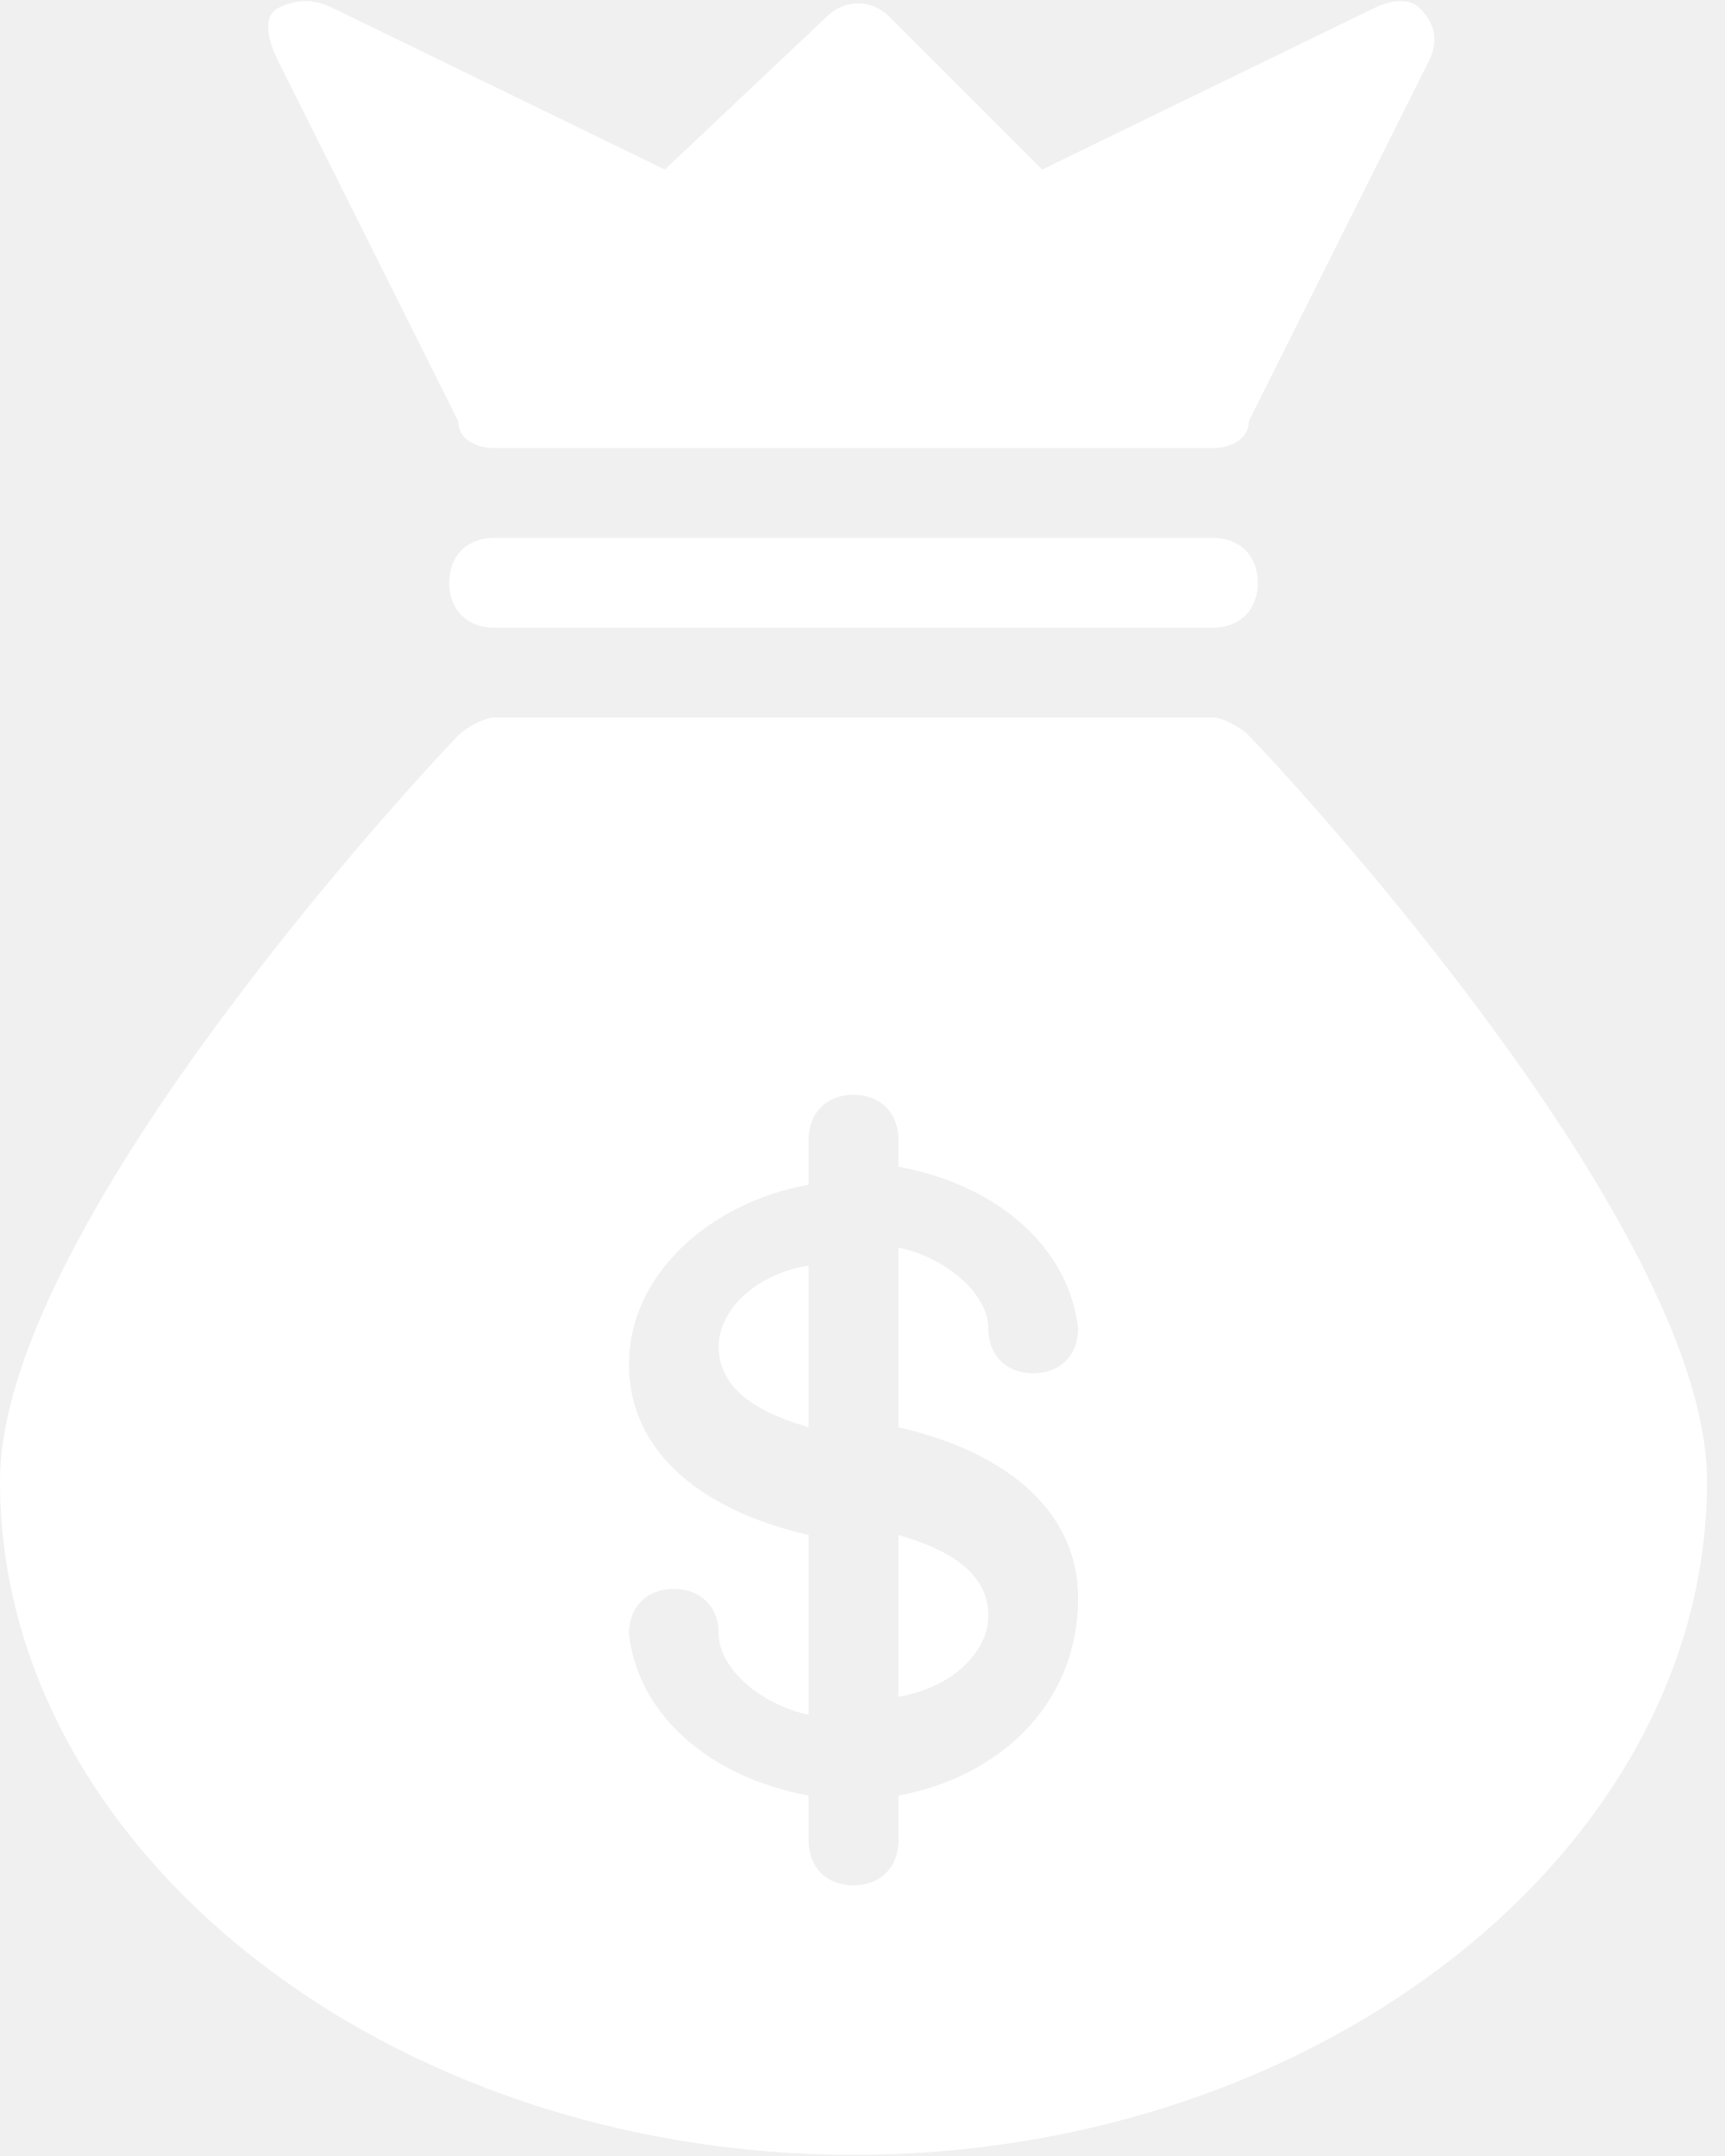
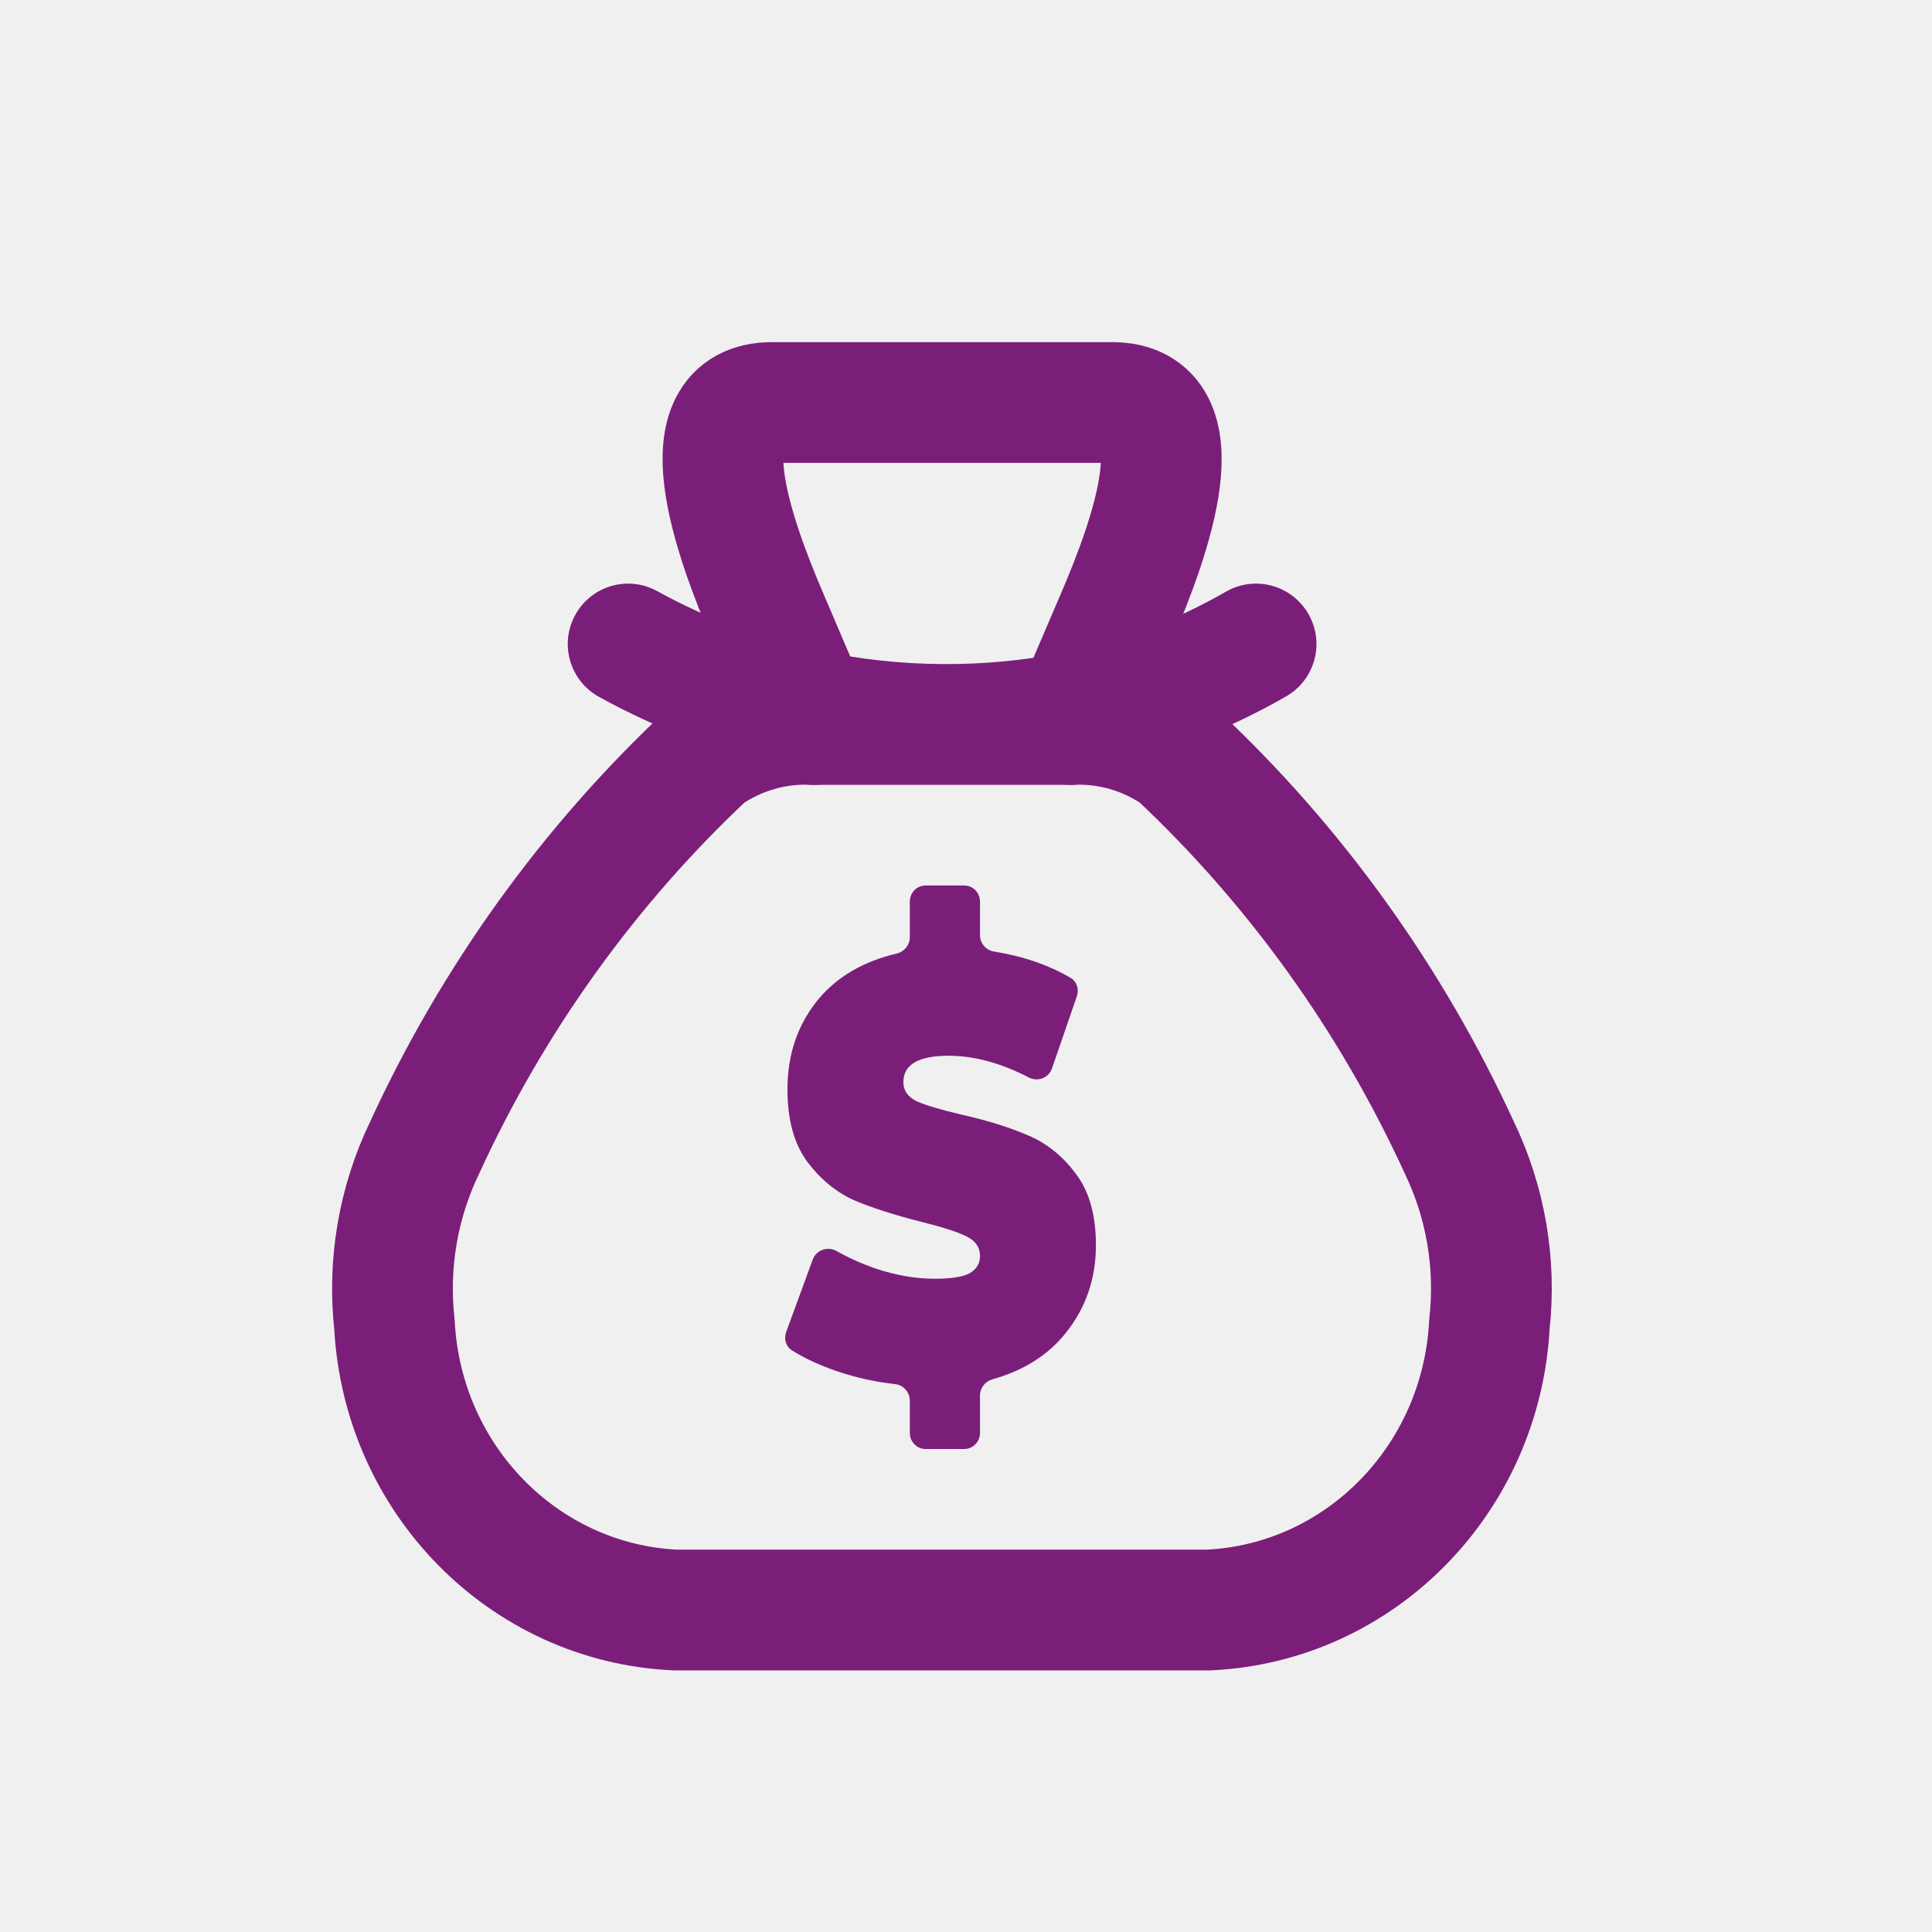
- <svg xmlns="http://www.w3.org/2000/svg" width="32" height="40" viewBox="0 0 32 40" fill="none">
-   <path d="M22.5 9.979H9.166C8.666 9.979 8.333 10.312 8.333 10.812C8.333 11.312 8.666 11.646 9.166 11.646H22.5C23 11.646 23.333 11.312 23.333 10.812C23.333 10.312 23 9.979 22.5 9.979Z" fill="white" />
-   <path d="M8.5 7.813C8.5 8.146 8.833 8.313 9.167 8.313H22.5C22.833 8.313 23.167 8.146 23.167 7.813L26.5 1.146C26.667 0.813 26.667 0.479 26.333 0.146C26.167 -0.021 25.833 -0.021 25.5 0.146L19.333 3.146L16.5 0.313C16.167 -0.021 15.667 -0.021 15.333 0.313L12.333 3.146L6.167 0.146C5.833 -0.021 5.5 -0.021 5.167 0.146C4.833 0.313 5 0.813 5.167 1.146L8.5 7.813Z" fill="white" />
-   <path d="M23.167 13.646C23 13.479 22.667 13.312 22.5 13.312H9.167C9 13.312 8.667 13.479 8.5 13.646C8.167 13.979 0 22.646 0 27.479C0 34.312 7.167 39.979 15.833 39.979C24.5 39.979 31.667 34.312 31.667 27.479C31.667 22.646 23.5 13.979 23.167 13.646ZM16.667 33.312V34.146C16.667 34.646 16.333 34.979 15.833 34.979C15.333 34.979 15 34.646 15 34.146V33.312C13.167 32.979 11.833 31.812 11.667 30.312C11.667 29.812 12 29.479 12.5 29.479C13 29.479 13.333 29.812 13.333 30.312C13.333 30.979 14.167 31.646 15 31.812V28.479C12.833 27.979 11.667 26.812 11.667 25.312C11.667 23.646 13.167 22.312 15 21.979V21.146C15 20.646 15.333 20.312 15.833 20.312C16.333 20.312 16.667 20.646 16.667 21.146V21.646C18.5 21.979 19.833 23.146 20 24.646C20 25.146 19.667 25.479 19.167 25.479C18.667 25.479 18.333 25.146 18.333 24.646C18.333 23.979 17.5 23.312 16.667 23.146V26.479C18.833 26.979 20 28.146 20 29.646C20 31.646 18.5 32.979 16.667 33.312Z" fill="white" />
-   <path d="M16.667 28.479V31.479C17.667 31.312 18.334 30.645 18.334 29.979C18.334 29.312 17.834 28.812 16.667 28.479Z" fill="white" />
-   <path d="M13.333 24.979C13.333 25.645 13.833 26.145 15 26.479V23.479C14 23.645 13.333 24.312 13.333 24.979Z" fill="white" />
+ <svg xmlns="http://www.w3.org/2000/svg" width="800px" height="800px" viewBox="0 0 24 24" fill="none">
+   <g id="SVGRepo_bgCarrier" stroke-width="0" />
+   <g id="SVGRepo_tracerCarrier" stroke-linecap="round" stroke-linejoin="round" />
+   <g id="SVGRepo_iconCarrier">
+     <path d="M11.726 17.102C11.627 16.884 11.421 16.726 11.173 16.698C10.963 16.674 10.758 16.628 10.562 16.564C10.474 16.534 10.392 16.502 10.316 16.467L10.442 16.122C10.532 16.162 10.624 16.199 10.718 16.232L10.722 16.233L10.726 16.234C11.029 16.334 11.326 16.385 11.611 16.385C11.897 16.385 12.104 16.347 12.263 16.265L12.272 16.26L12.282 16.254C12.523 16.116 12.661 15.878 12.661 15.602C12.661 15.296 12.496 15.041 12.207 14.903C12.062 14.833 11.856 14.765 11.559 14.692C11.255 14.615 10.999 14.533 10.8 14.449C10.655 14.384 10.53 14.279 10.416 14.129C10.319 13.996 10.269 13.795 10.269 13.532C10.269 13.215 10.358 12.953 10.542 12.732C10.706 12.537 10.938 12.406 11.25 12.332C11.481 12.277 11.662 12.112 11.743 11.899C11.834 12.115 12.03 12.275 12.272 12.314C12.475 12.347 12.661 12.398 12.829 12.468L12.712 12.806C12.396 12.679 12.085 12.615 11.784 12.615C10.785 12.615 10.734 13.304 10.734 13.443C10.734 13.742 10.896 13.993 11.178 14.132L11.186 14.136L11.194 14.139C11.336 14.203 11.539 14.264 11.831 14.332C12.132 14.4 12.384 14.479 12.582 14.565L12.586 14.567L12.59 14.569C12.736 14.63 12.862 14.732 12.975 14.88L12.976 14.883L12.978 14.885C13.076 15.012 13.126 15.208 13.126 15.468C13.126 15.768 13.039 16.022 12.86 16.245C12.705 16.438 12.489 16.571 12.198 16.653C11.974 16.716 11.8 16.888 11.726 17.102Z" fill="#7B1E7A" />
+     <path d="M11.979 18H11.497C11.389 18 11.302 17.91 11.302 17.8V17.398C11.302 17.293 11.222 17.206 11.12 17.194C10.876 17.167 10.64 17.115 10.412 17.039C10.191 16.965 9.999 16.876 9.837 16.774C9.762 16.727 9.735 16.631 9.766 16.547L10.096 15.647C10.14 15.525 10.284 15.479 10.395 15.542C10.544 15.626 10.704 15.698 10.876 15.758C11.131 15.843 11.376 15.885 11.611 15.885C11.813 15.885 11.957 15.863 12.044 15.818C12.13 15.768 12.174 15.696 12.174 15.602C12.174 15.493 12.116 15.411 12 15.356C11.889 15.302 11.704 15.242 11.444 15.178C11.11 15.093 10.832 15.004 10.61 14.91C10.387 14.81 10.194 14.651 10.029 14.433C9.864 14.21 9.782 13.909 9.782 13.532C9.782 13.095 9.911 12.72 10.171 12.407C10.405 12.13 10.728 11.942 11.14 11.845C11.233 11.823 11.302 11.74 11.302 11.643V11.2C11.302 11.089 11.389 11 11.497 11H11.979C12.086 11 12.174 11.089 12.174 11.2V11.617C12.174 11.719 12.249 11.805 12.347 11.82C12.708 11.878 13.025 11.987 13.299 12.147C13.377 12.192 13.407 12.289 13.377 12.376L13.068 13.273C13.027 13.391 12.891 13.442 12.781 13.385C12.433 13.205 12.101 13.115 11.784 13.115C11.409 13.115 11.222 13.224 11.222 13.443C11.222 13.547 11.277 13.626 11.389 13.681C11.5 13.73 11.683 13.785 11.939 13.845C12.268 13.919 12.546 14.006 12.773 14.105C13 14.2 13.195 14.356 13.36 14.575C13.529 14.793 13.614 15.091 13.614 15.468C13.614 15.885 13.488 16.25 13.236 16.563C13.018 16.835 12.714 17.026 12.327 17.135C12.238 17.16 12.174 17.241 12.174 17.336V17.8C12.174 17.91 12.086 18 11.979 18Z" fill="#7B1E7A" />
+     <path fill-rule="evenodd" clip-rule="evenodd" d="M9.592 5H13.814C14.895 5 14.302 6.664 13.864 7.679L13.366 8.843L13.298 9C13.77 8.977 14.237 9.111 14.628 9.382C16.092 10.756 17.28 12.41 18.126 14.251C18.455 14.932 18.586 15.696 18.502 16.451C18.401 18.376 16.896 19.91 15.018 20H8.388C6.51 19.913 5.002 18.38 4.9 16.455C4.816 15.7 4.947 14.936 5.276 14.255C6.122 12.412 7.312 10.757 8.778 9.382C9.17 9.111 9.636 8.977 10.108 9L10.03 8.819L9.543 7.679C9.107 6.664 8.51 5 9.592 5Z" stroke="#7B1E7A" stroke-width="1.5" stroke-linecap="round" stroke-linejoin="round" />
+     <path d="M13.298 9.75C13.713 9.75 14.048 9.414 14.048 9C14.048 8.586 13.713 8.25 13.298 8.25V9.75ZM10.108 8.25C9.694 8.25 9.358 8.586 9.358 9C9.358 9.414 9.694 9.75 10.108 9.75V8.25ZM15.978 8.65C16.337 8.443 16.46 7.985 16.253 7.626C16.046 7.267 15.588 7.143 15.229 7.35L15.978 8.65ZM13.366 8.843L13.51 9.579L13.512 9.578L13.366 8.843ZM10.03 8.819L10.185 8.085L10.179 8.084L10.03 8.819ZM8.166 7.344C7.803 7.143 7.347 7.275 7.147 7.637C6.946 8 7.078 8.456 7.44 8.656L8.166 7.344ZM13.298 8.25H10.108V9.75H13.298V8.25ZM15.229 7.35C14.602 7.711 13.923 7.967 13.219 8.108L13.512 9.578C14.378 9.406 15.21 9.092 15.978 8.65L15.229 7.35ZM13.221 8.107C12.217 8.304 11.186 8.297 10.185 8.085L9.875 9.553C11.073 9.806 12.309 9.815 13.51 9.579L13.221 8.107ZM10.179 8.084C9.476 7.942 8.797 7.693 8.166 7.344L7.44 8.656C8.205 9.079 9.028 9.382 9.882 9.554L10.179 8.084Z" fill="#7B1E7A" />
+   </g>
</svg>
